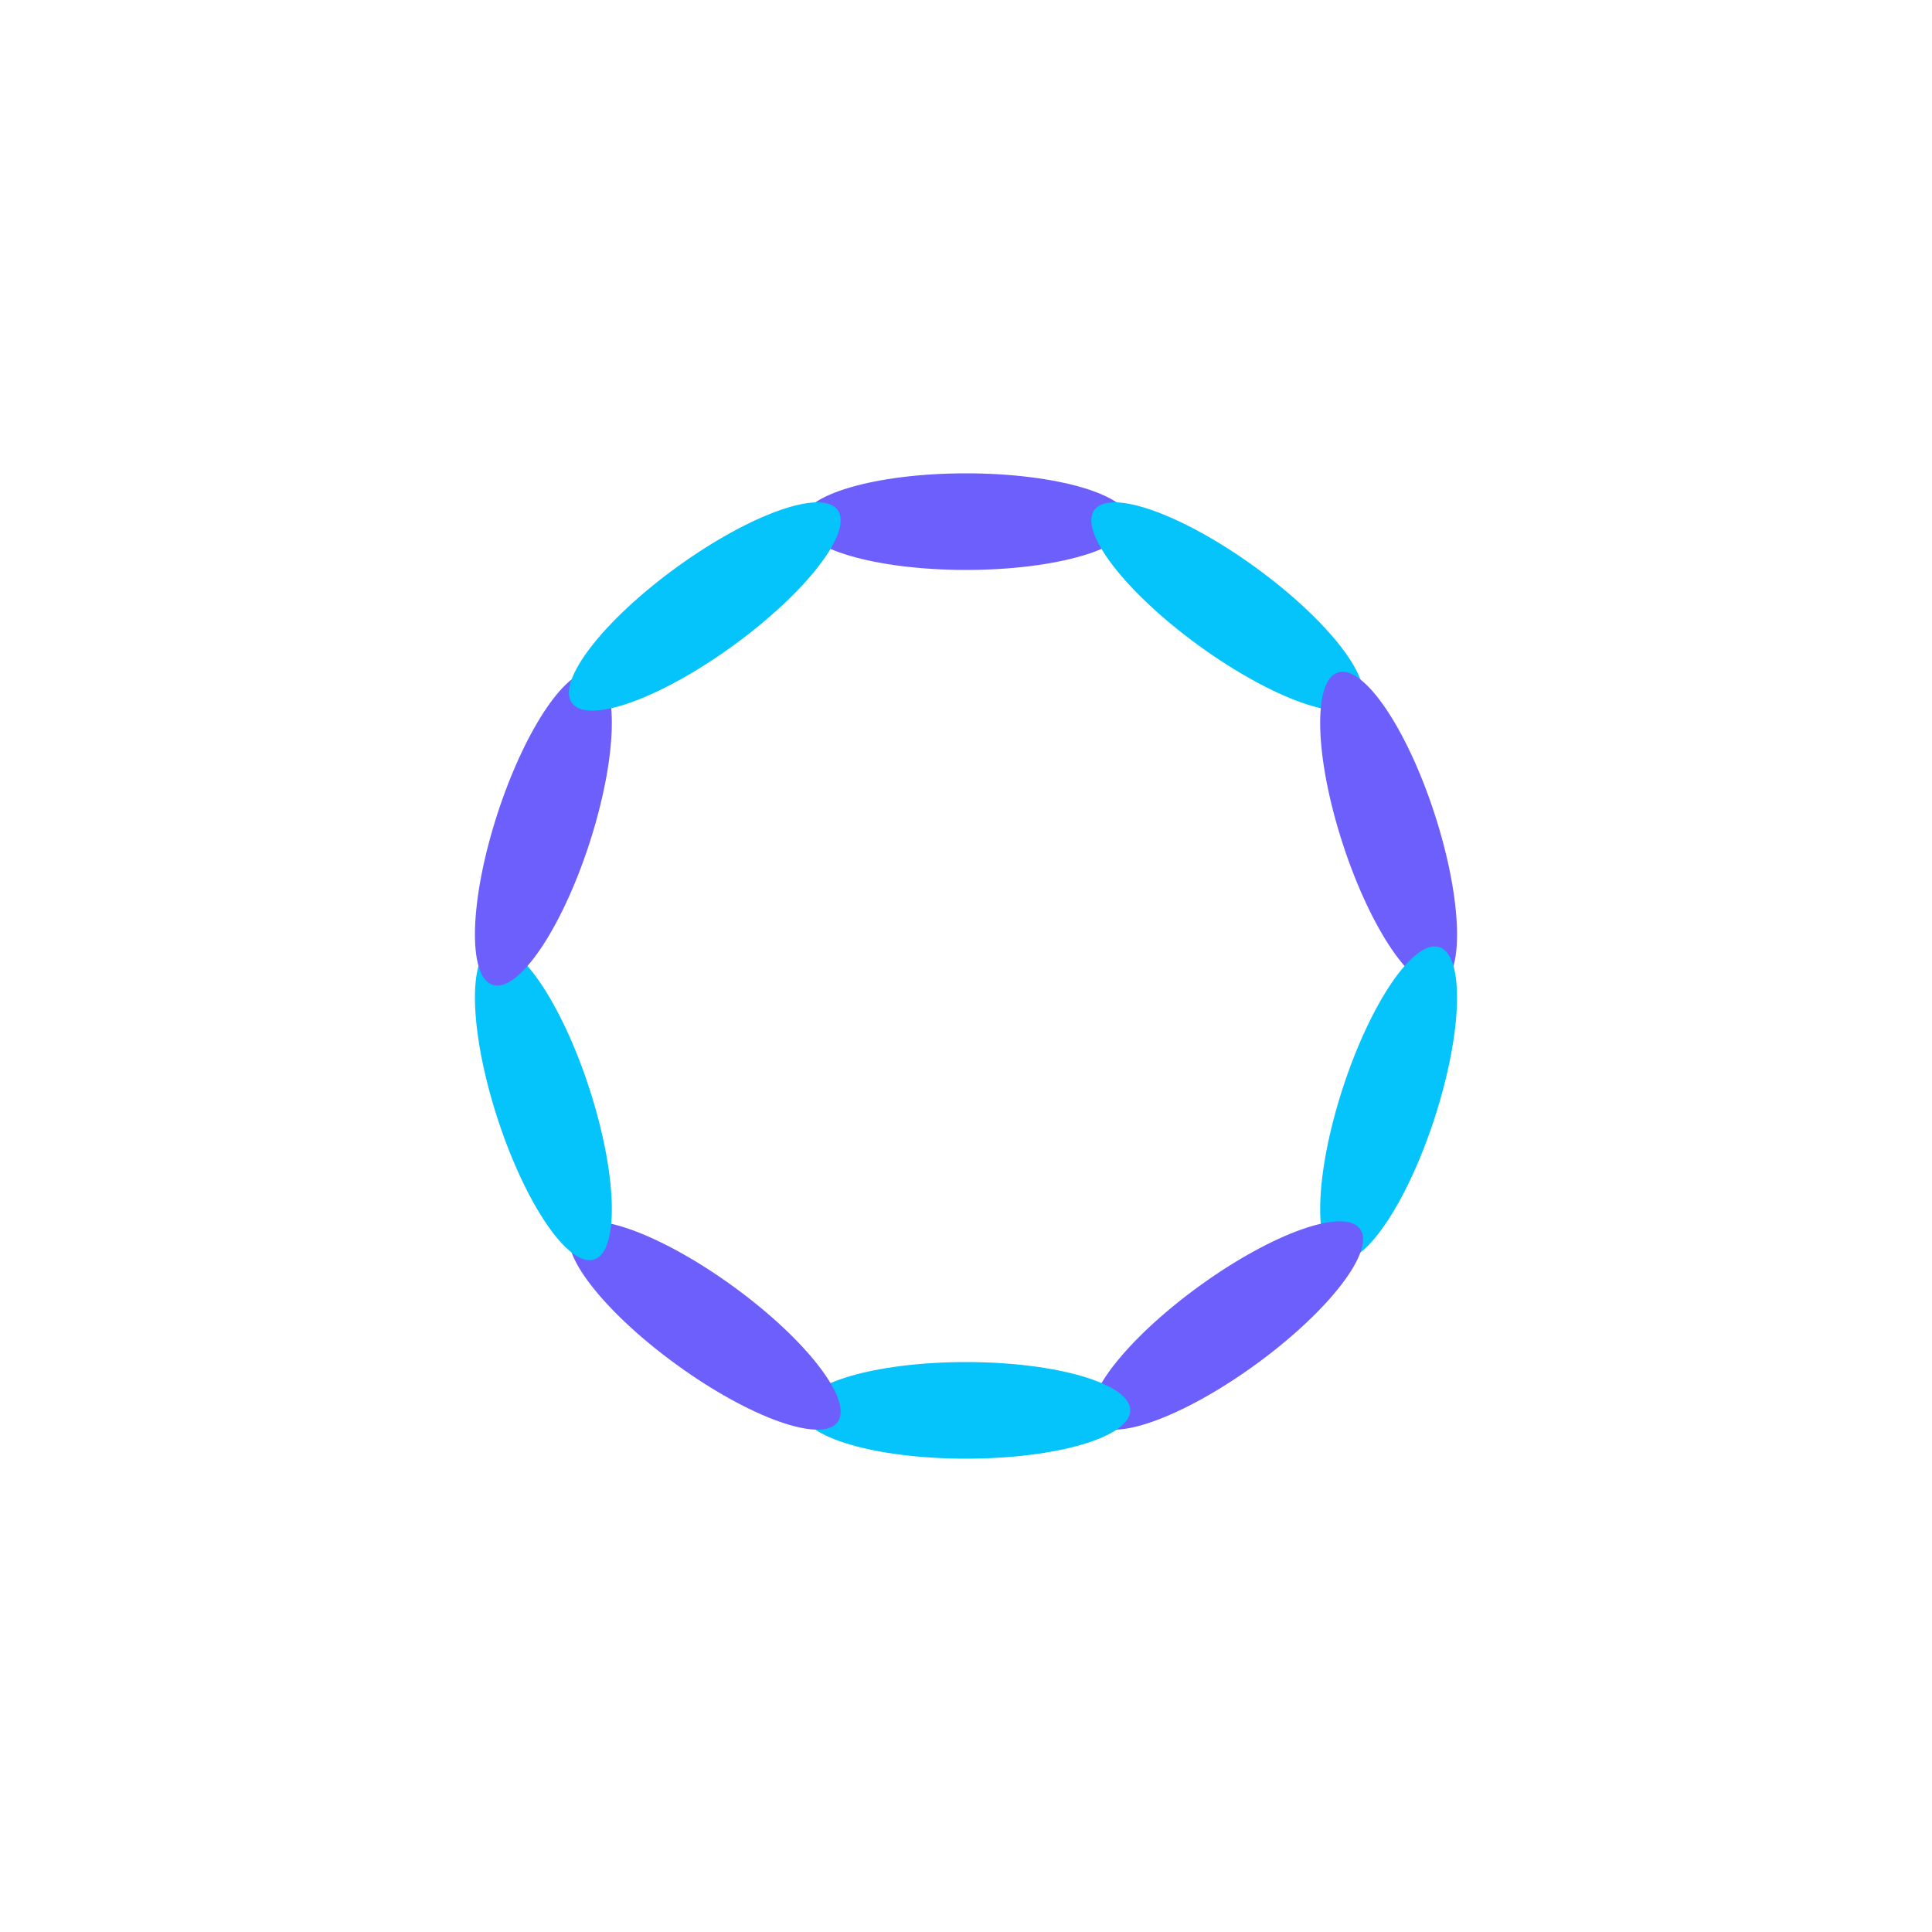
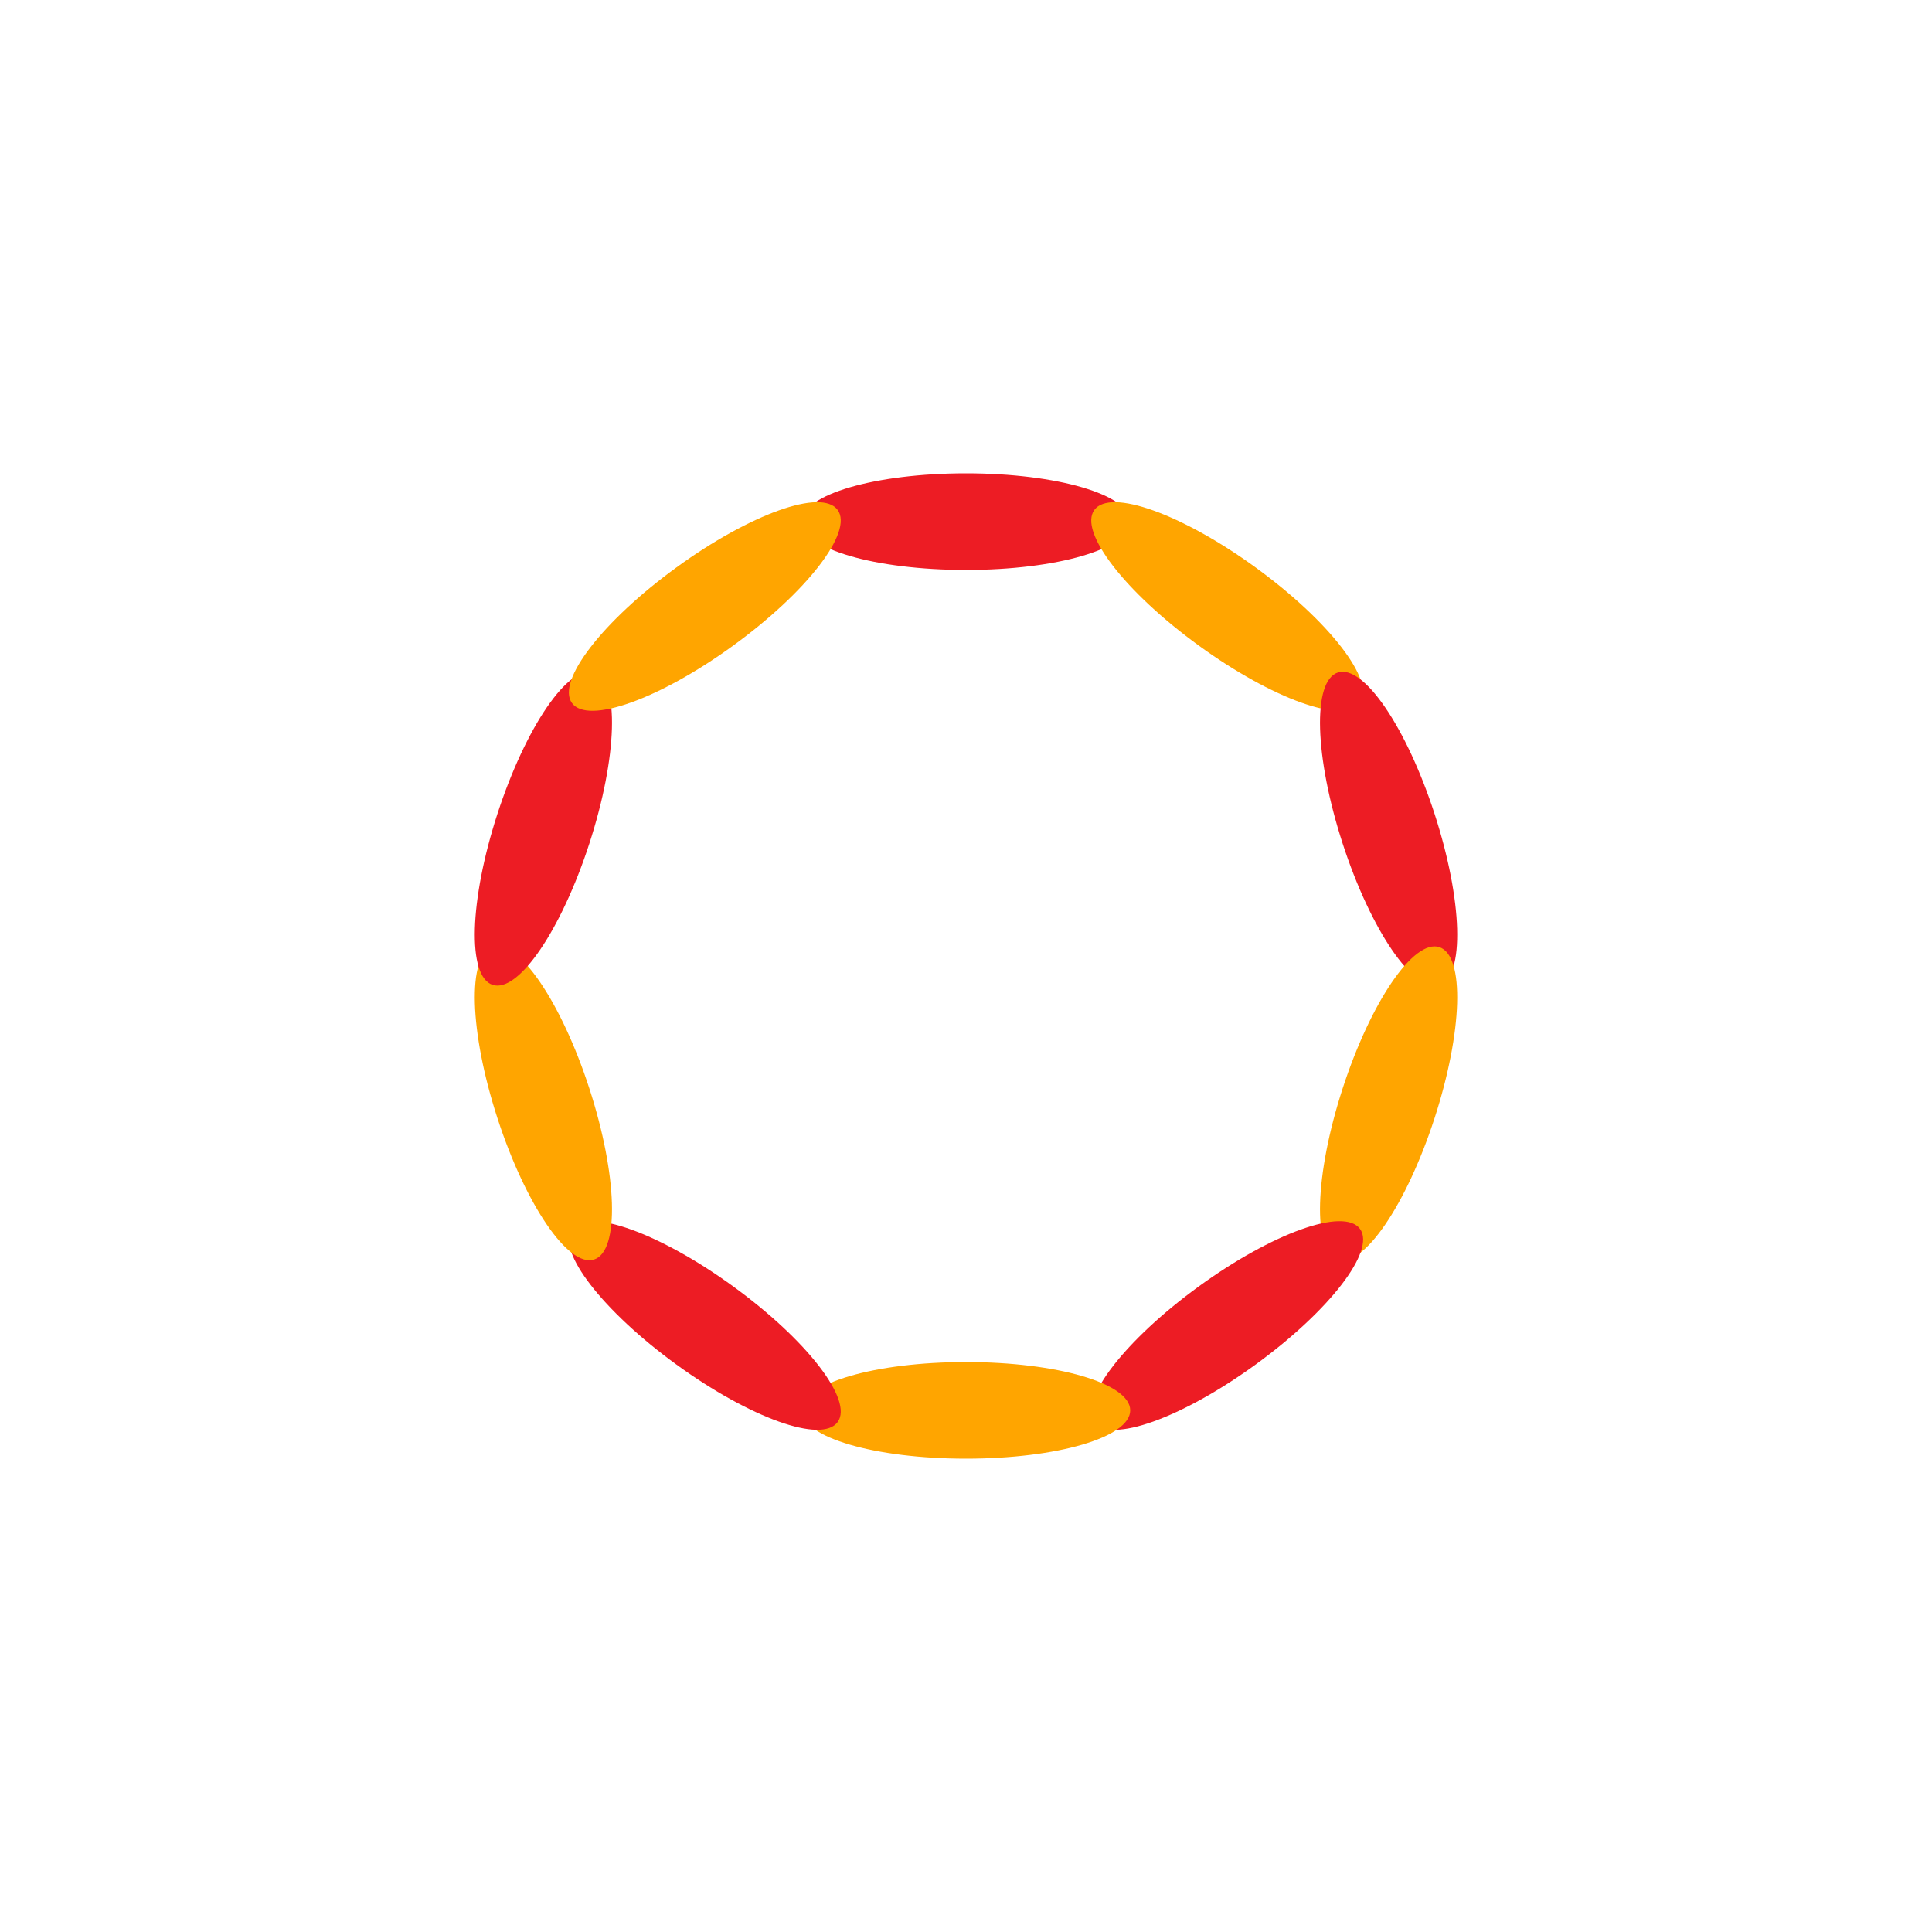
- <svg xmlns="http://www.w3.org/2000/svg" style="margin: auto; background: none; display: block; shape-rendering: auto;" width="100px" height="100px" viewBox="0 0 100 100" preserveAspectRatio="xMidYMid">
+ <svg xmlns="http://www.w3.org/2000/svg" version="1.1" id="Layer_1" x="0px" y="0px" viewBox="0 0 100 100" style="enable-background:new 0 0 100 100;" xml:space="preserve" height="100px" width="100px">
+   <style type="text/css">
+ 	.st0{fill:#ED1C24;}
+ 	.st1{fill:#FFA500;}
+ </style>
  <g transform="rotate(0 50 50)">
-     <rect x="41.5" y="24.5" rx="8.5" ry="2.5" width="17" height="5" fill="#6c5ffc">
-       <animate attributeName="opacity" values="1;0" keyTimes="0;1" dur="1.449s" begin="-1.304s" repeatCount="indefinite" />
-     </rect>
+     <path class="st0" d="M50,24.5L50,24.5c4.7,0,8.5,1.1,8.5,2.5l0,0c0,1.4-3.8,2.5-8.5,2.5l0,0c-4.7,0-8.5-1.1-8.5-2.5l0,0   C41.5,25.6,45.3,24.5,50,24.5z ">
+       <animate accumulate="none" additive="replace" attributeName="opacity" begin="-1.304s" calcMode="linear" dur="1.449s" fill="remove" keyTimes="0;1" repeatCount="indefinite" restart="always" values="1;0">
+ 			</animate>
+     </path>
  </g>
  <g transform="rotate(36 50 50)">
-     <rect x="41.5" y="24.5" rx="8.5" ry="2.5" width="17" height="5" fill="#05c3fb">
-       <animate attributeName="opacity" values="1;0" keyTimes="0;1" dur="1.449s" begin="-1.159s" repeatCount="indefinite" />
-     </rect>
+     <path class="st1" d="M50,24.5L50,24.5c4.7,0,8.5,1.1,8.5,2.5l0,0c0,1.4-3.8,2.5-8.5,2.5l0,0c-4.7,0-8.5-1.1-8.5-2.5l0,0   C41.5,25.6,45.3,24.5,50,24.5z ">
+       <animate accumulate="none" additive="replace" attributeName="opacity" begin="-1.159s" calcMode="linear" dur="1.449s" fill="remove" keyTimes="0;1" repeatCount="indefinite" restart="always" values="1;0">
+ 			</animate>
+     </path>
  </g>
  <g transform="rotate(72 50 50)">
-     <rect x="41.5" y="24.5" rx="8.5" ry="2.5" width="17" height="5" fill="#6c5ffc">
-       <animate attributeName="opacity" values="1;0" keyTimes="0;1" dur="1.449s" begin="-1.014s" repeatCount="indefinite" />
-     </rect>
+     <path class="st0" d="M50,24.5L50,24.5c4.7,0,8.5,1.1,8.5,2.5l0,0c0,1.4-3.8,2.5-8.5,2.5l0,0c-4.7,0-8.5-1.1-8.5-2.5l0,0   C41.5,25.6,45.3,24.5,50,24.5z ">
+       <animate accumulate="none" additive="replace" attributeName="opacity" begin="-1.014s" calcMode="linear" dur="1.449s" fill="remove" keyTimes="0;1" repeatCount="indefinite" restart="always" values="1;0">
+ 			</animate>
+     </path>
  </g>
  <g transform="rotate(108 50 50)">
-     <rect x="41.5" y="24.5" rx="8.5" ry="2.5" width="17" height="5" fill="#05c3fb">
-       <animate attributeName="opacity" values="1;0" keyTimes="0;1" dur="1.449s" begin="-0.87s" repeatCount="indefinite" />
-     </rect>
+     <path class="st1" d="M50,24.5L50,24.5c4.7,0,8.5,1.1,8.5,2.5l0,0c0,1.4-3.8,2.5-8.5,2.5l0,0c-4.7,0-8.5-1.1-8.5-2.5l0,0   C41.5,25.6,45.3,24.5,50,24.5z ">
+       <animate accumulate="none" additive="replace" attributeName="opacity" begin="-0.87s" calcMode="linear" dur="1.449s" fill="remove" keyTimes="0;1" repeatCount="indefinite" restart="always" values="1;0">
+ 			</animate>
+     </path>
  </g>
  <g transform="rotate(144 50 50)">
-     <rect x="41.5" y="24.5" rx="8.5" ry="2.5" width="17" height="5" fill="#6c5ffc">
-       <animate attributeName="opacity" values="1;0" keyTimes="0;1" dur="1.449s" begin="-0.725s" repeatCount="indefinite" />
-     </rect>
+     <path class="st0" d="M50,24.5L50,24.5c4.7,0,8.5,1.1,8.5,2.5l0,0c0,1.4-3.8,2.5-8.5,2.5l0,0c-4.7,0-8.5-1.1-8.5-2.5l0,0   C41.5,25.6,45.3,24.5,50,24.5z ">
+       <animate accumulate="none" additive="replace" attributeName="opacity" begin="-0.725s" calcMode="linear" dur="1.449s" fill="remove" keyTimes="0;1" repeatCount="indefinite" restart="always" values="1;0">
+ 			</animate>
+     </path>
  </g>
  <g transform="rotate(180 50 50)">
-     <rect x="41.5" y="24.5" rx="8.5" ry="2.5" width="17" height="5" fill="#05c3fb">
-       <animate attributeName="opacity" values="1;0" keyTimes="0;1" dur="1.449s" begin="-0.58s" repeatCount="indefinite" />
-     </rect>
+     <path class="st1" d="M50,24.5L50,24.5c4.7,0,8.5,1.1,8.5,2.5l0,0c0,1.4-3.8,2.5-8.5,2.5l0,0c-4.7,0-8.5-1.1-8.5-2.5l0,0   C41.5,25.6,45.3,24.5,50,24.5z ">
+       <animate accumulate="none" additive="replace" attributeName="opacity" begin="-0.58s" calcMode="linear" dur="1.449s" fill="remove" keyTimes="0;1" repeatCount="indefinite" restart="always" values="1;0">
+ 			</animate>
+     </path>
  </g>
  <g transform="rotate(216 50 50)">
-     <rect x="41.5" y="24.5" rx="8.5" ry="2.5" width="17" height="5" fill="#6c5ffc">
-       <animate attributeName="opacity" values="1;0" keyTimes="0;1" dur="1.449s" begin="-0.435s" repeatCount="indefinite" />
-     </rect>
+     <path class="st0" d="M50,24.5L50,24.5c4.7,0,8.5,1.1,8.5,2.5l0,0c0,1.4-3.8,2.5-8.5,2.5l0,0c-4.7,0-8.5-1.1-8.5-2.5l0,0   C41.5,25.6,45.3,24.5,50,24.5z ">
+       <animate accumulate="none" additive="replace" attributeName="opacity" begin="-0.435s" calcMode="linear" dur="1.449s" fill="remove" keyTimes="0;1" repeatCount="indefinite" restart="always" values="1;0">
+ 			</animate>
+     </path>
  </g>
  <g transform="rotate(252 50 50)">
-     <rect x="41.5" y="24.5" rx="8.5" ry="2.5" width="17" height="5" fill="#05c3fb">
-       <animate attributeName="opacity" values="1;0" keyTimes="0;1" dur="1.449s" begin="-0.29s" repeatCount="indefinite" />
-     </rect>
+     <path class="st1" d="M50,24.5L50,24.5c4.7,0,8.5,1.1,8.5,2.5l0,0c0,1.4-3.8,2.5-8.5,2.5l0,0c-4.7,0-8.5-1.1-8.5-2.5l0,0   C41.5,25.6,45.3,24.5,50,24.5z ">
+       <animate accumulate="none" additive="replace" attributeName="opacity" begin="-0.29s" calcMode="linear" dur="1.449s" fill="remove" keyTimes="0;1" repeatCount="indefinite" restart="always" values="1;0">
+ 			</animate>
+     </path>
  </g>
  <g transform="rotate(288 50 50)">
-     <rect x="41.5" y="24.5" rx="8.5" ry="2.5" width="17" height="5" fill="#6c5ffc">
-       <animate attributeName="opacity" values="1;0" keyTimes="0;1" dur="1.449s" begin="-0.145s" repeatCount="indefinite" />
-     </rect>
+     <path class="st0" d="M50,24.5L50,24.5c4.7,0,8.5,1.1,8.5,2.5l0,0c0,1.4-3.8,2.5-8.5,2.5l0,0c-4.7,0-8.5-1.1-8.5-2.5l0,0   C41.5,25.6,45.3,24.5,50,24.5z ">
+       <animate accumulate="none" additive="replace" attributeName="opacity" begin="-0.145s" calcMode="linear" dur="1.449s" fill="remove" keyTimes="0;1" repeatCount="indefinite" restart="always" values="1;0">
+ 			</animate>
+     </path>
  </g>
  <g transform="rotate(324 50 50)">
-     <rect x="41.5" y="24.5" rx="8.5" ry="2.5" width="17" height="5" fill="#05c3fb">
-       <animate attributeName="opacity" values="1;0" keyTimes="0;1" dur="1.449s" begin="0s" repeatCount="indefinite" />
-     </rect>
+     <path class="st1" d="M50,24.5L50,24.5c4.7,0,8.5,1.1,8.5,2.5l0,0c0,1.4-3.8,2.5-8.5,2.5l0,0c-4.7,0-8.5-1.1-8.5-2.5l0,0   C41.5,25.6,45.3,24.5,50,24.5z ">
+       <animate accumulate="none" additive="replace" attributeName="opacity" begin="0s" calcMode="linear" dur="1.449s" fill="remove" keyTimes="0;1" repeatCount="indefinite" restart="always" values="1;0">
+ 			</animate>
+     </path>
  </g>
</svg>
